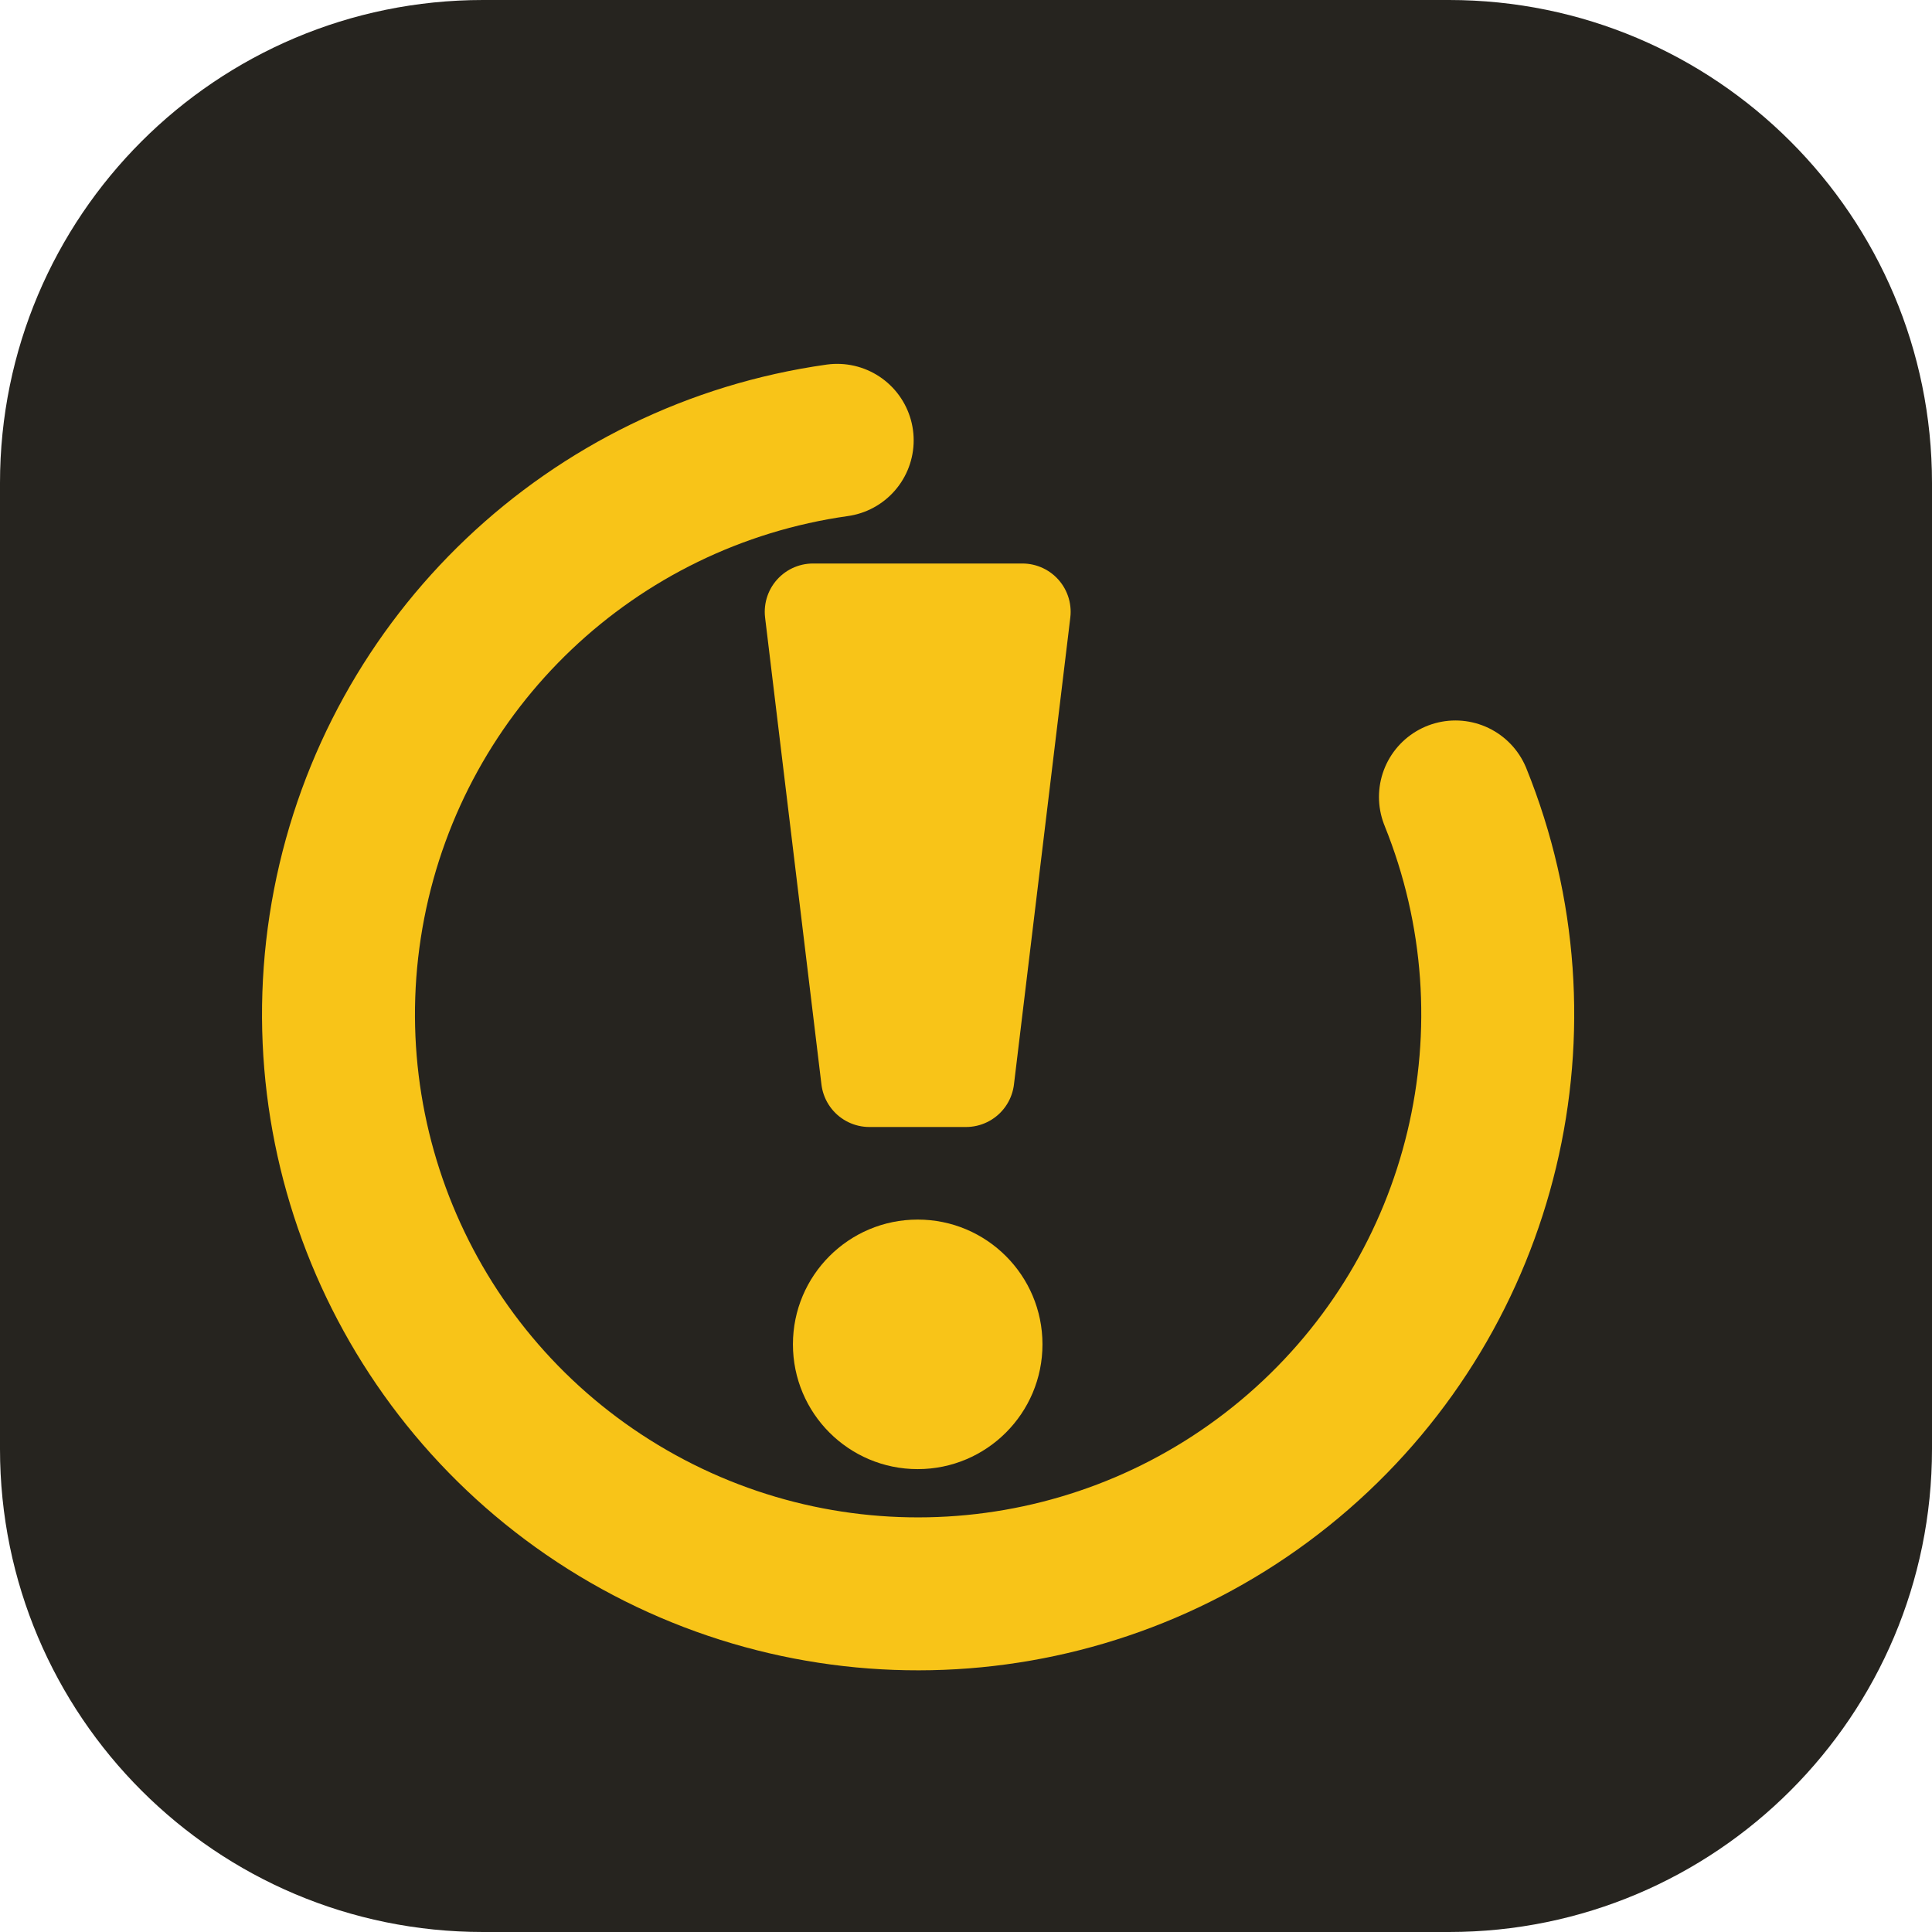
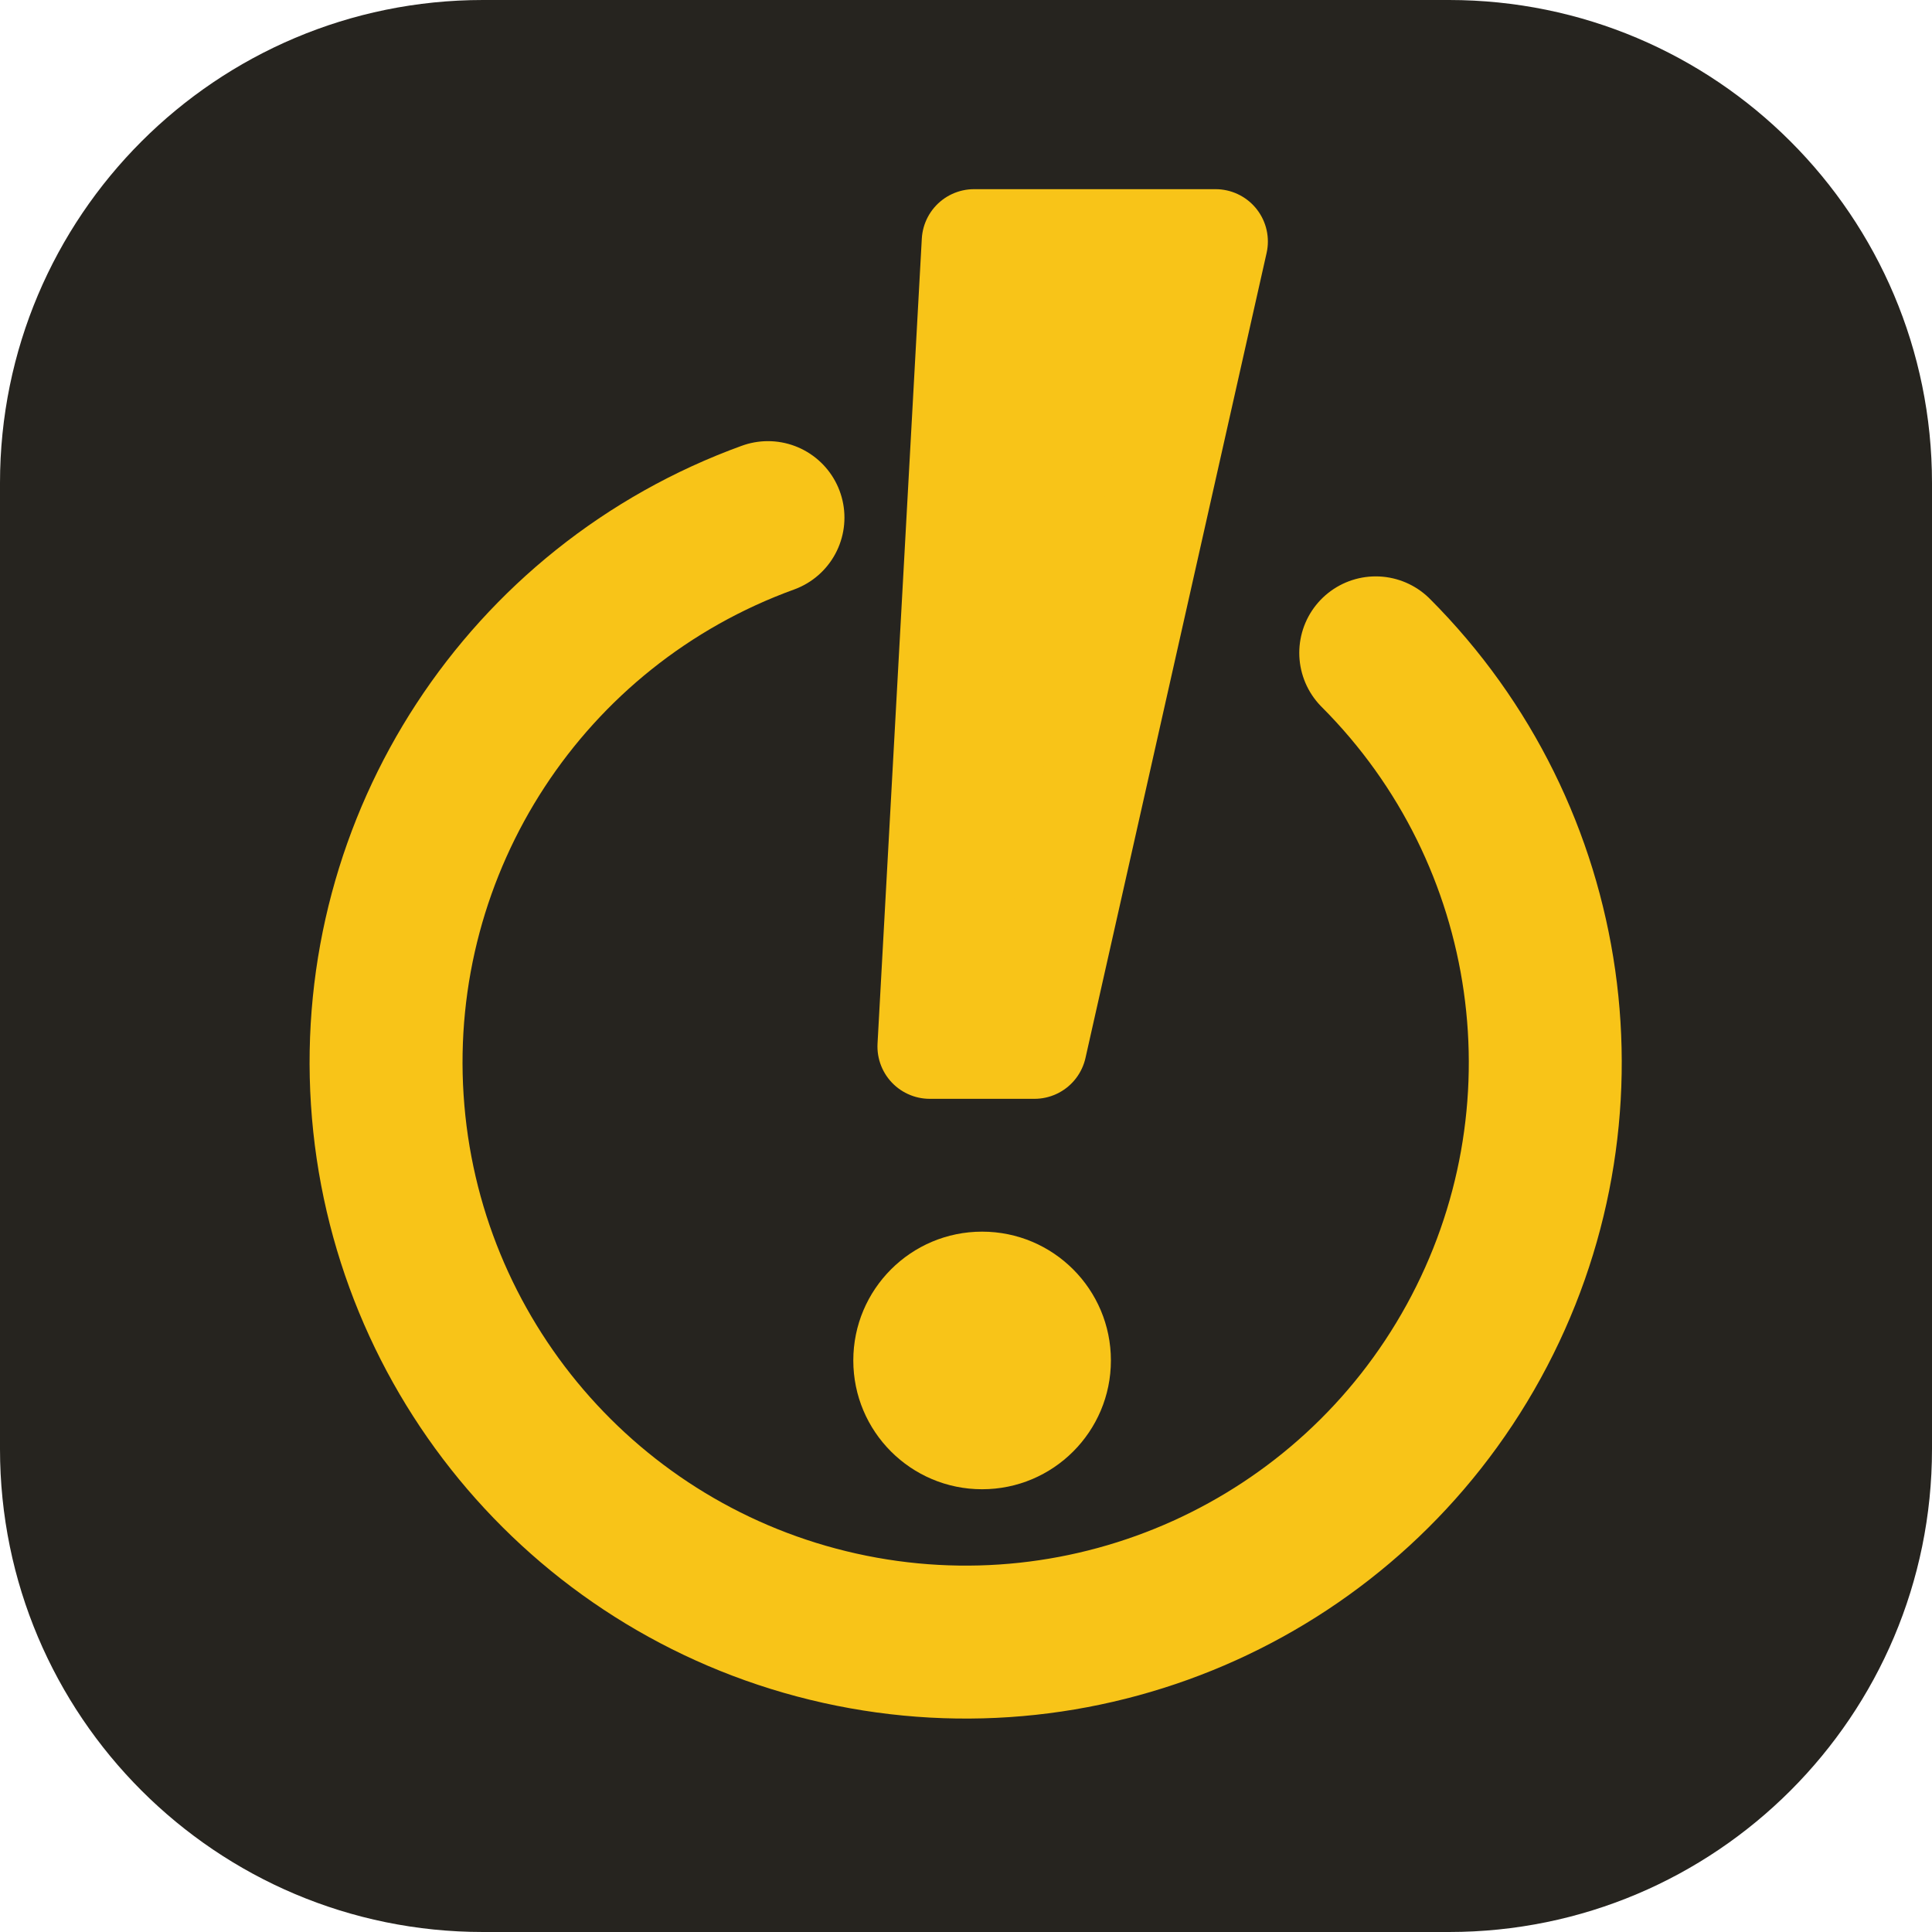
<svg xmlns="http://www.w3.org/2000/svg" viewBox="0 0 24 24" width="24" height="24">
  <rect width="24" height="24" rx="6" fill="#26241F" />
-   <path d="M18.08 9.90A7.2 7.2 0 1 1 10.40 5.47" fill="none" stroke="#F8C418" stroke-width="1.9" stroke-linecap="round" />
-   <path d="M10.10 7.6L12.70 7.6L12.00 13.4L10.80 13.4Z" fill="#F8C418" stroke="#F8C418" stroke-width="1.2" stroke-linejoin="round" />
-   <circle cx="11.40" cy="16.7" r="1.55" fill="#F8C418" />
+   <path d="M17.09 8.11A7.2 7.2 0 1 1 9.54 6.43" fill="none" stroke="#F8C418" stroke-width="1.9" stroke-linecap="round" />
+   <path d="M12.10 3.0L15.10 3.0L12.85 13.0L11.55 13.0Z" fill="#F8C418" stroke="#F8C418" stroke-width="1.3" stroke-linejoin="round" />
+   <circle cx="12.20" cy="16.9" r="1.6" fill="#F8C418" />
</svg>
